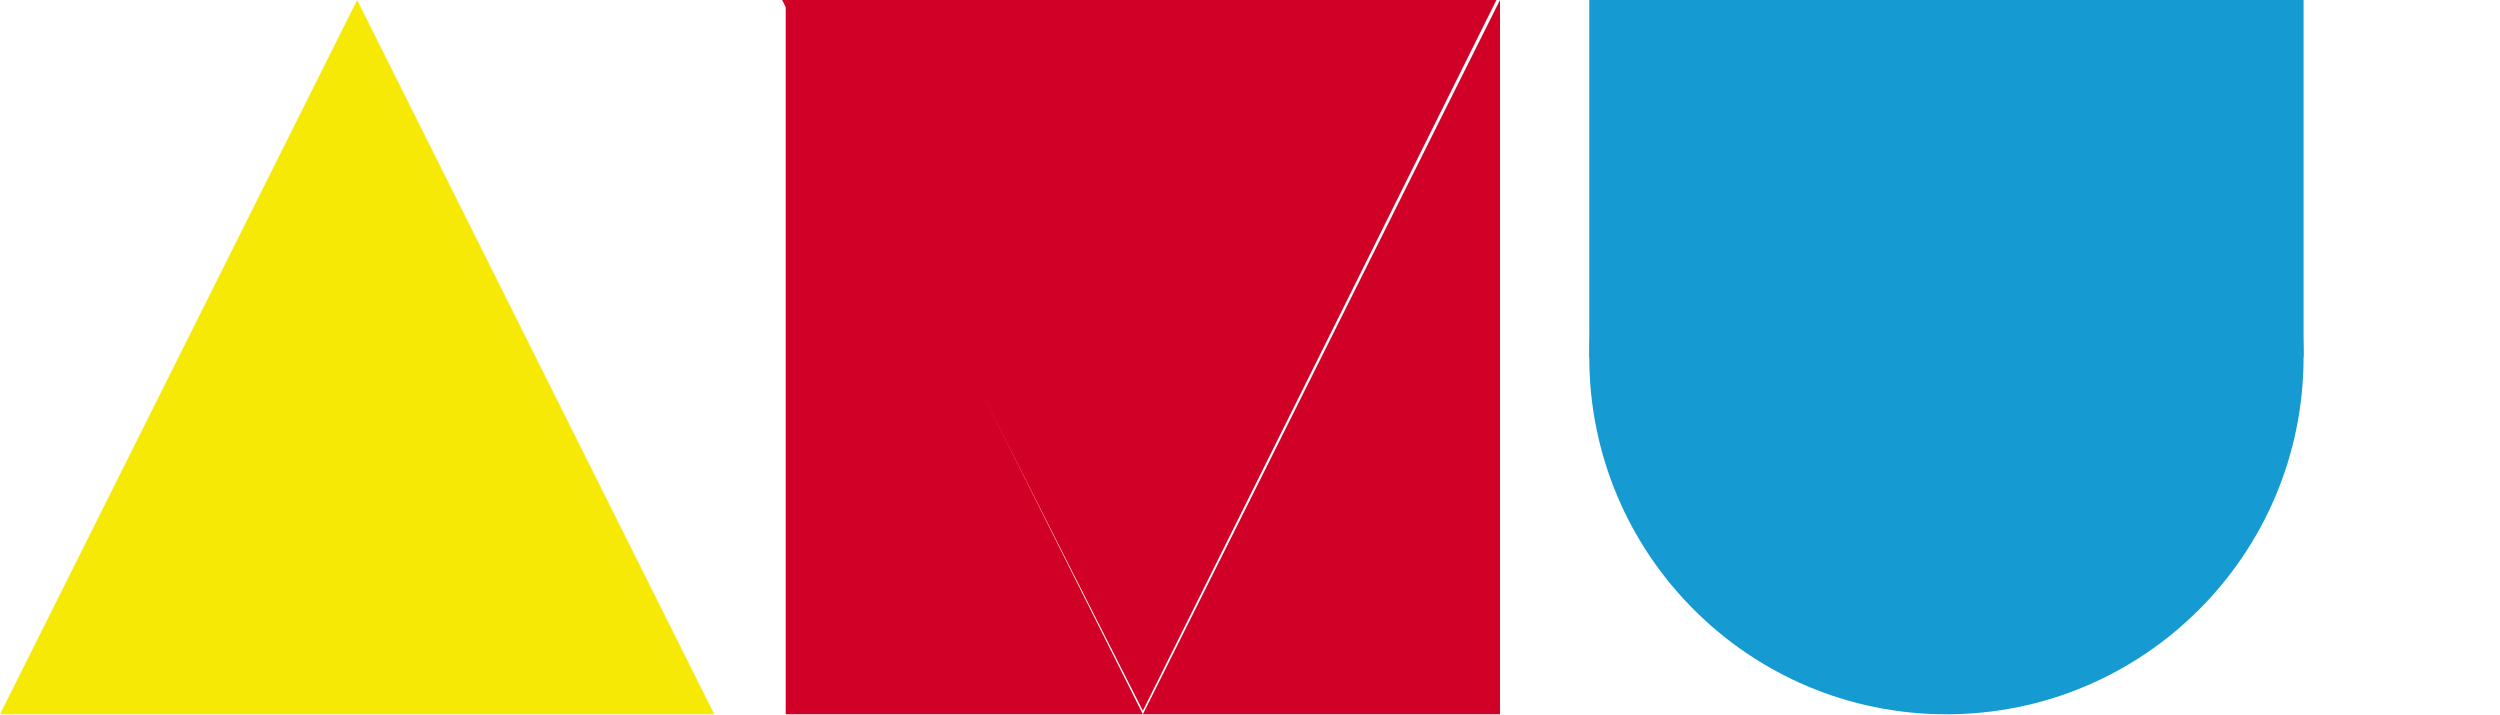
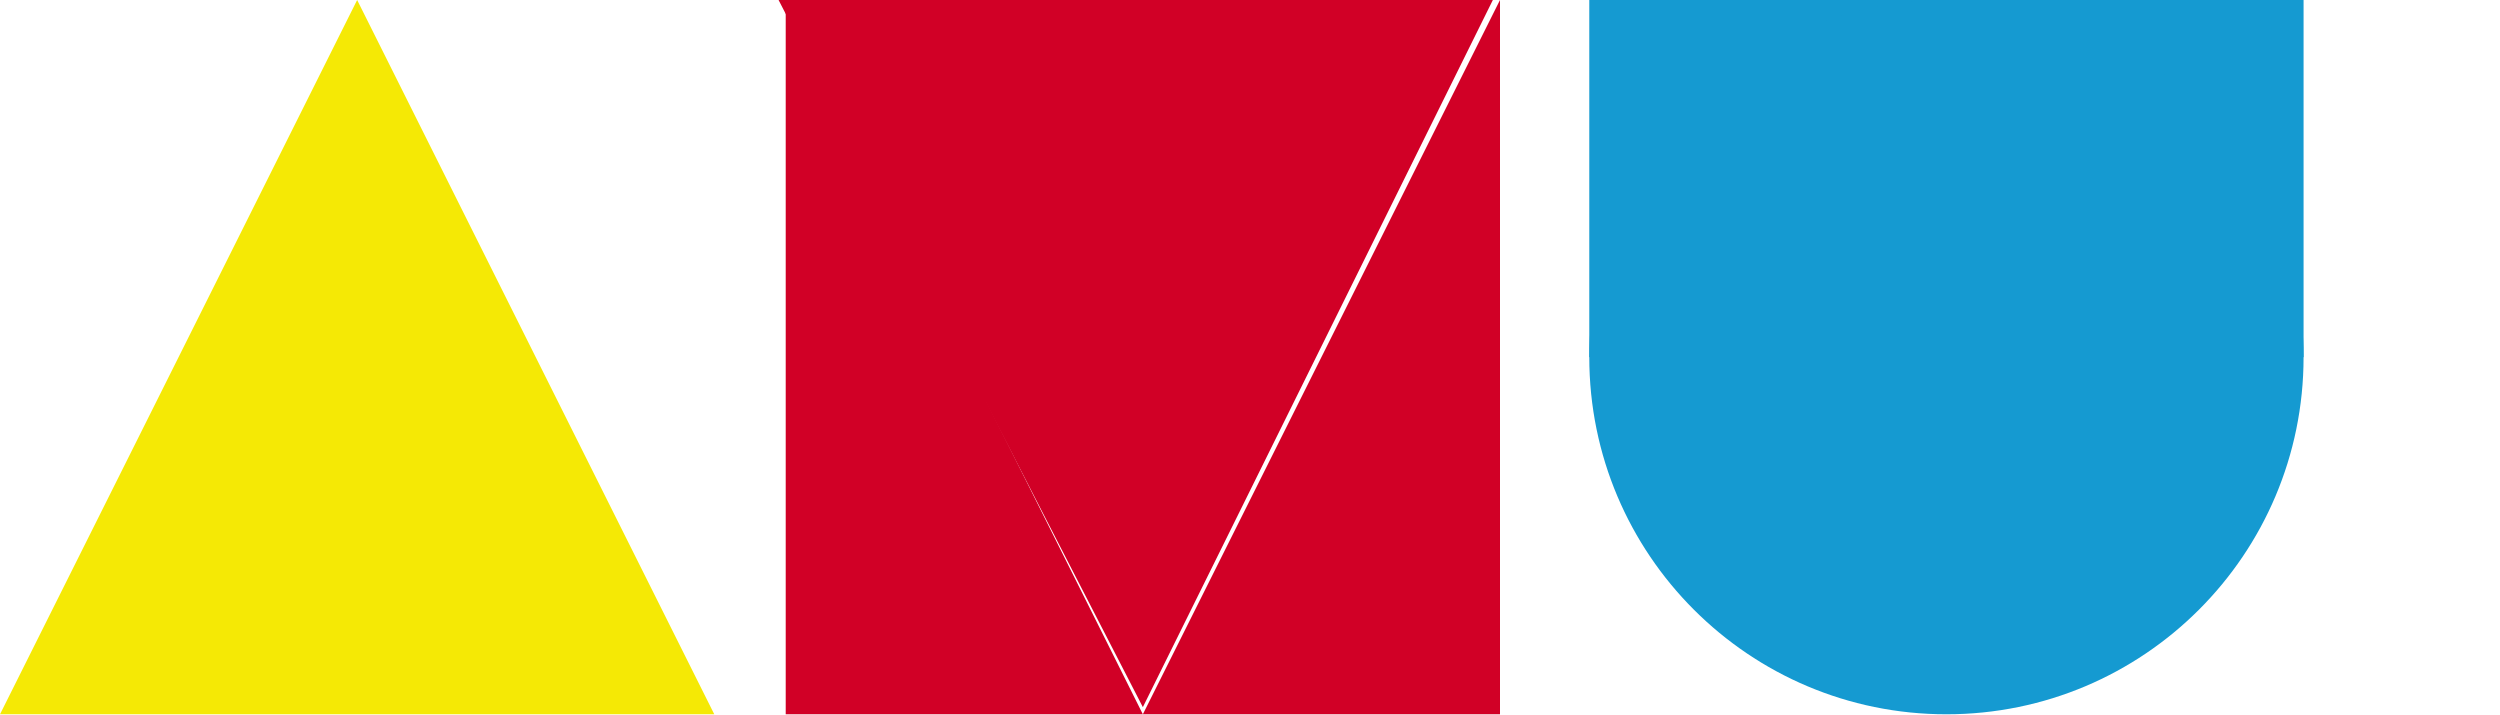
<svg xmlns="http://www.w3.org/2000/svg" viewBox="0 0 700 200">
  <polygon class="sankaku" points="100,0 0,200 200,200" fill="#F5E905" />
  <rect class="u" x="445" y="0" width="200" height="100" fill="#159AD1" />
  <circle class="u" cx="545" cy="100" r="100" fill="#159AD1" />
-   <polygon class="shikaku" points="219,0 419,0 320,199" fill="#D10026" />
+   <polygon class="shikaku" points="218,0 418,0 320,198" fill="#D10026" />
  <polygon class="shikaku" points="220,0 220,200 320,200" fill="#D10026" />
  <polygon class="shikaku" points="320,200 420,0 420,200" fill="#D10026" />
  UX.ARMOO
</svg>
